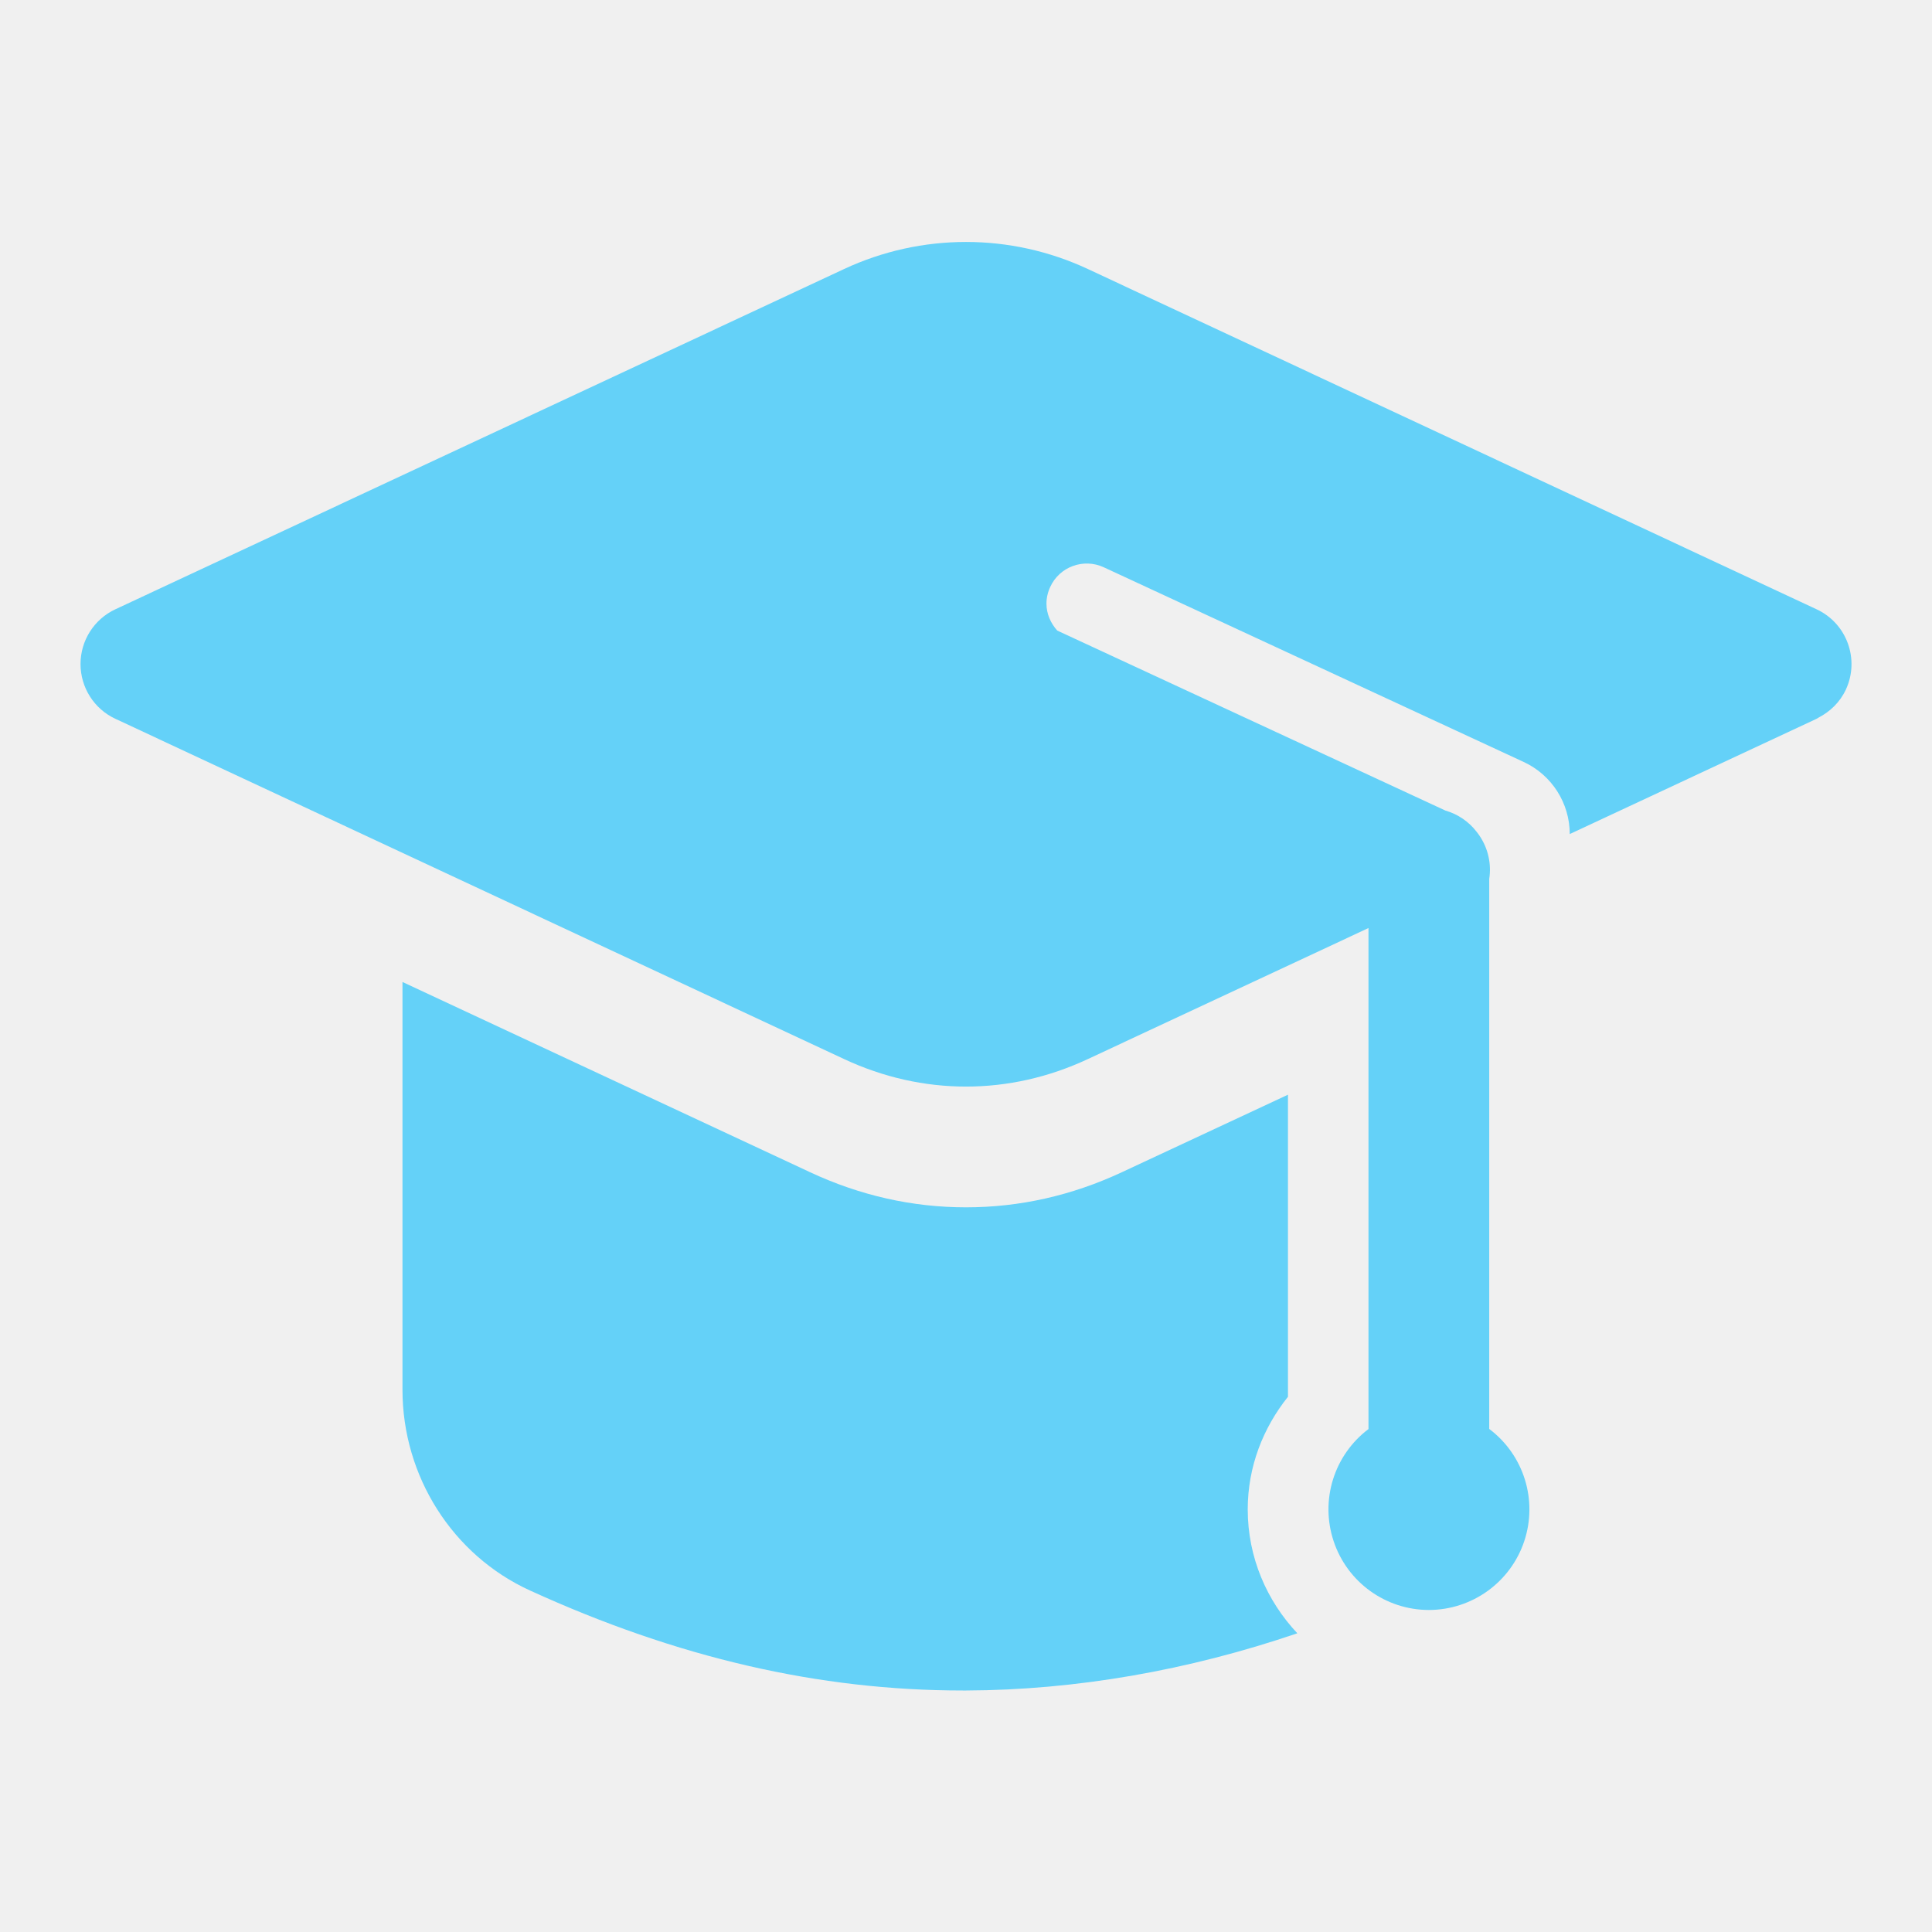
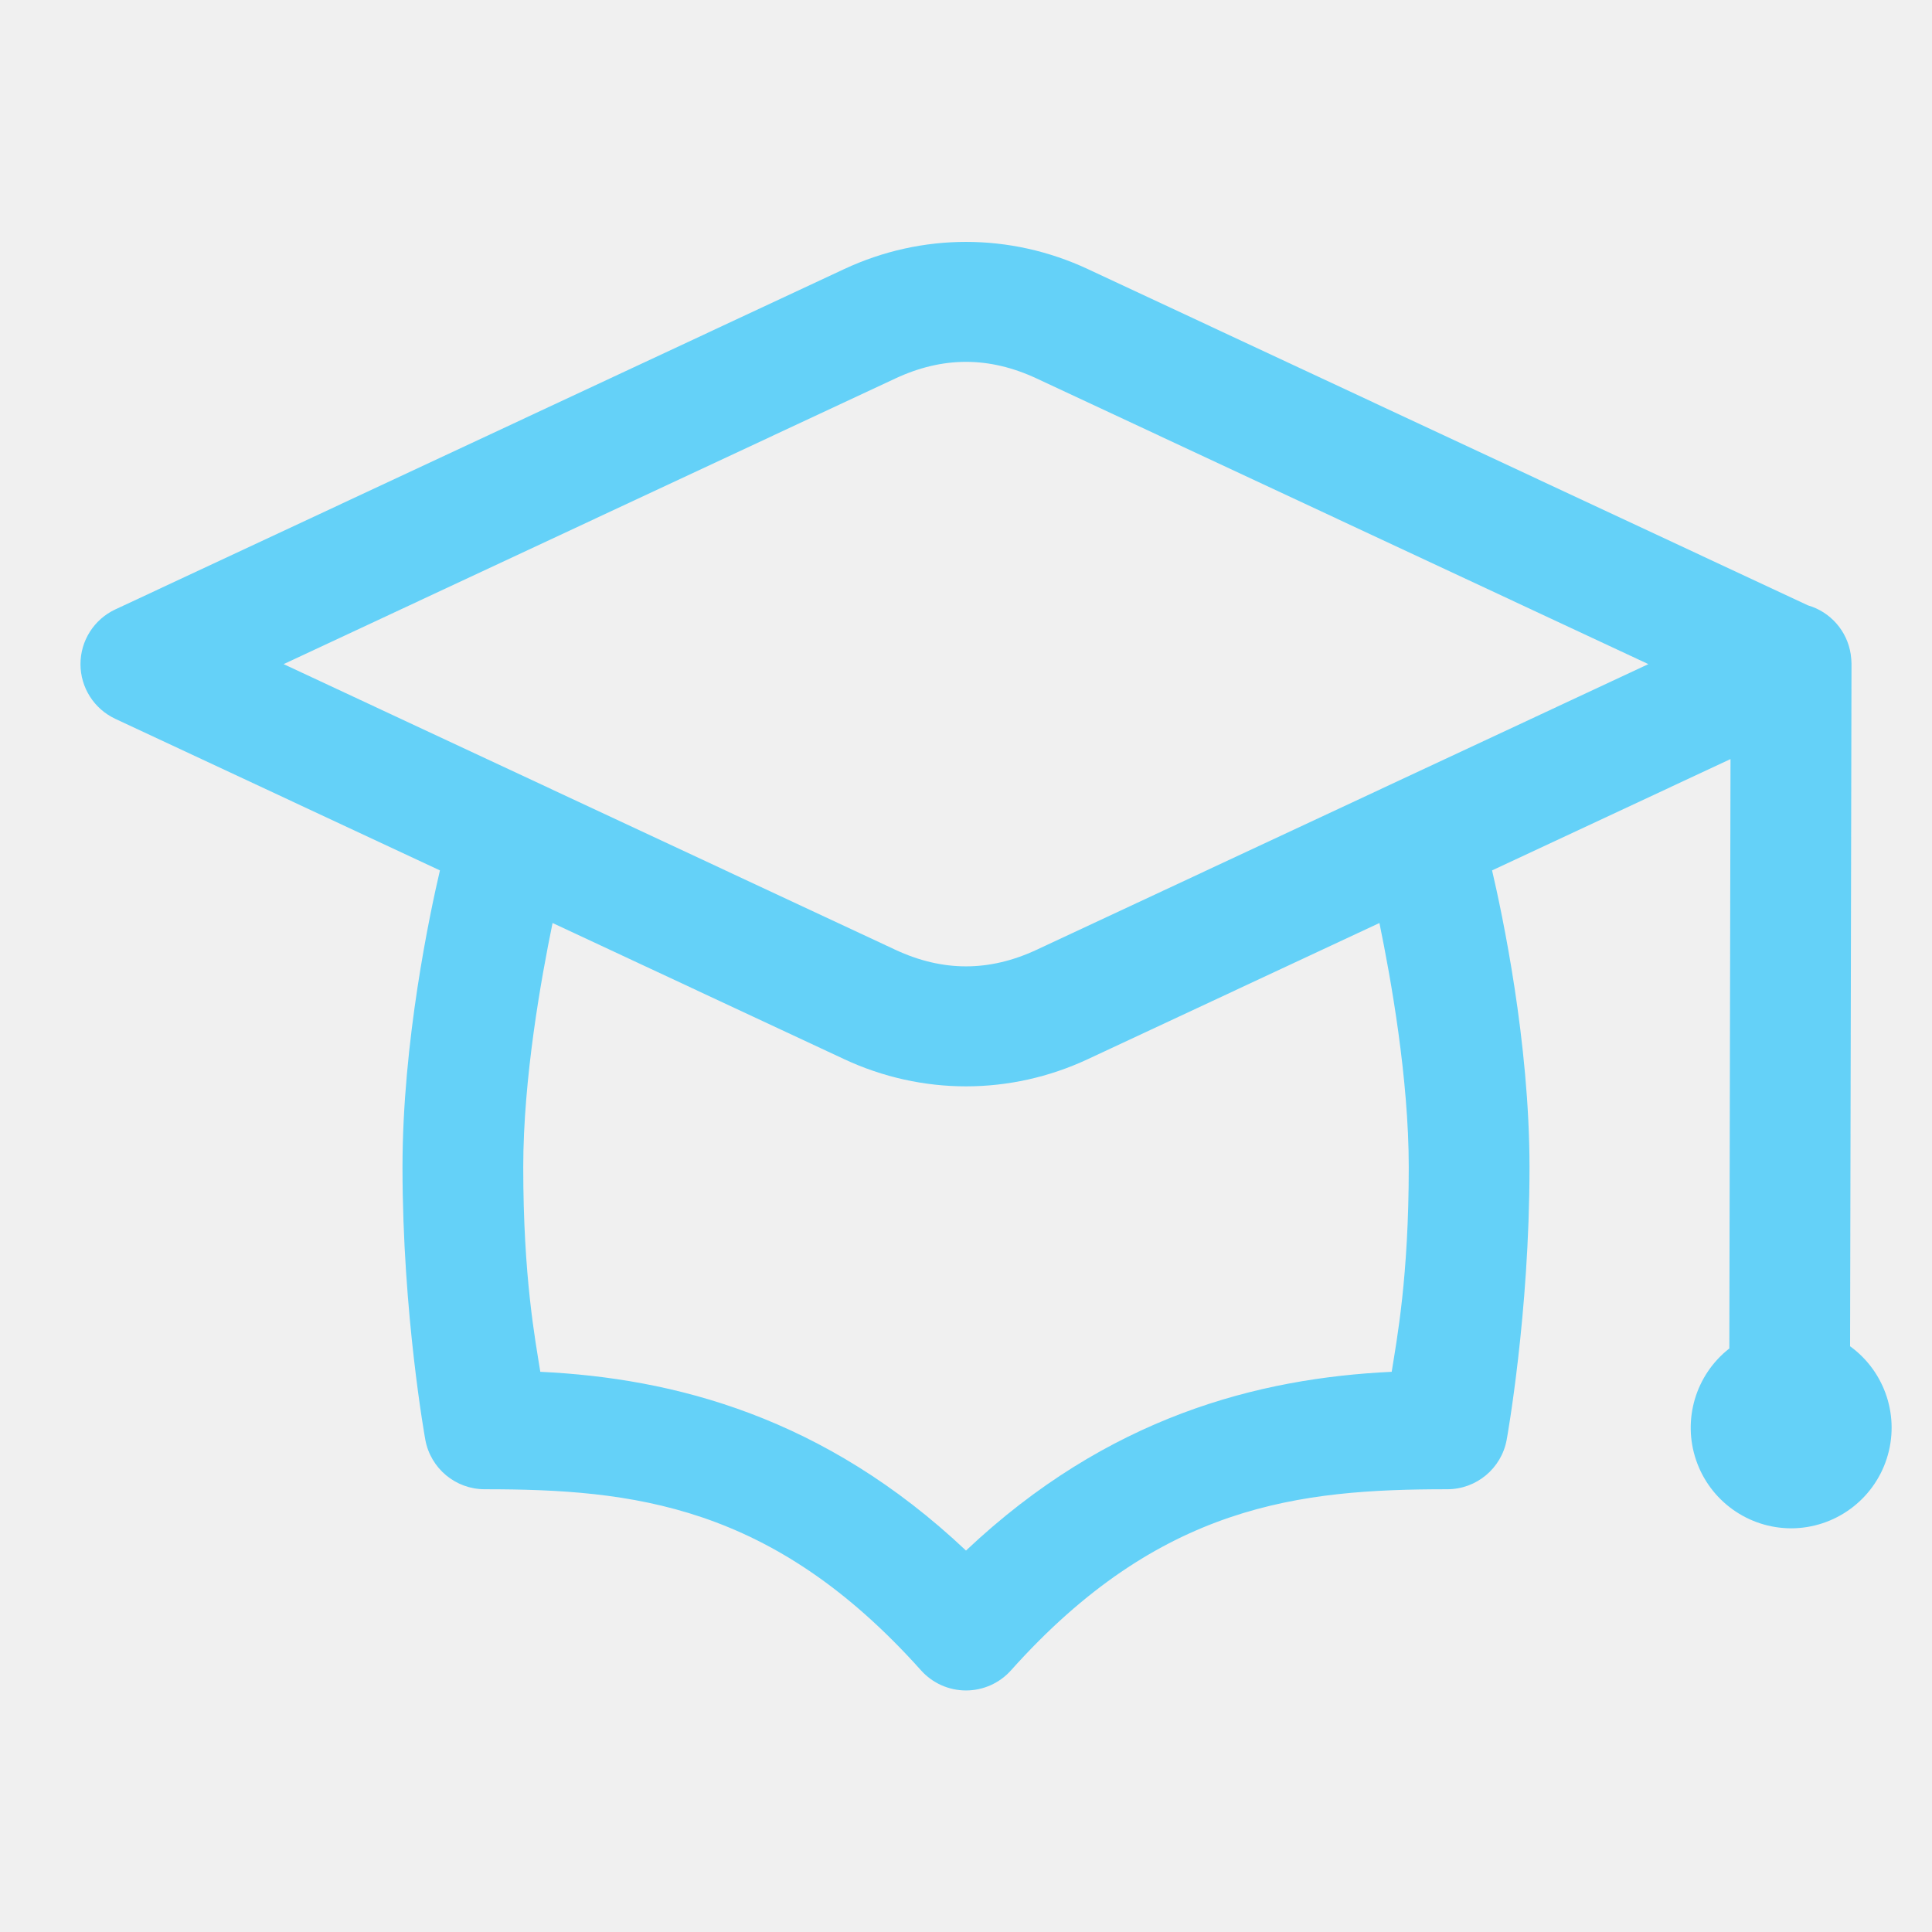
- <svg xmlns="http://www.w3.org/2000/svg" width="34" height="34" viewBox="0 0 34 34" fill="none">
-   <g clip-path="url(#clip0_102_186)">
-     <path d="M17 4.258C16.267 4.258 15.535 4.417 14.855 4.734L2.029 10.723C1.655 10.898 1.417 11.274 1.417 11.686C1.417 12.098 1.655 12.475 2.029 12.649L14.855 18.638C15.547 18.961 16.273 19.122 17 19.122C17.727 19.122 18.453 18.961 19.144 18.638L24.083 16.332V25.149C23.476 25.607 23.229 26.401 23.47 27.123C23.71 27.845 24.385 28.332 25.146 28.333C25.907 28.332 26.583 27.845 26.824 27.123C27.065 26.4 26.817 25.605 26.208 25.147V15.467C26.249 15.202 26.188 14.931 26.038 14.709C26.021 14.684 26.004 14.66 25.985 14.637C25.848 14.458 25.656 14.328 25.439 14.265C25.438 14.264 25.437 14.264 25.436 14.264L18.606 11.097C18.488 10.966 18.416 10.799 18.416 10.624C18.416 10.524 18.438 10.423 18.483 10.328C18.646 9.972 19.07 9.819 19.424 9.983L26.816 13.41C27.309 13.639 27.625 14.134 27.625 14.678L31.97 12.649C31.985 12.643 31.989 12.636 32.001 12.63C32.205 12.525 32.379 12.36 32.484 12.136C32.731 11.604 32.502 10.971 31.97 10.723L19.144 4.734C18.465 4.417 17.732 4.258 17 4.258L17 4.258ZM7.083 17.281V24.458C7.083 25.98 7.964 27.368 9.327 27.99C11.919 29.174 14.412 29.75 16.945 29.75H17H17.004C18.929 29.743 20.912 29.398 22.831 28.743C22.294 28.173 21.958 27.408 21.958 26.562C21.958 25.809 22.23 25.127 22.666 24.581V19.265L19.743 20.629C18.866 21.039 17.943 21.247 17 21.247C16.056 21.247 15.134 21.039 14.256 20.629L7.083 17.281Z" fill="#64D1F8" />
+ <svg xmlns="http://www.w3.org/2000/svg" width="172" height="172" viewBox="0 0 172 172" fill="none">
+   <g clip-path="url(#clip0_164_268)">
+     <path d="M86 21.535C82.304 21.535 78.609 22.343 75.152 23.956L10.267 54.254C8.375 55.137 7.165 57.037 7.165 59.125C7.165 61.213 8.375 63.113 10.267 63.996L39.165 77.49C38.271 81.321 35.833 92.733 35.833 103.917C35.833 117.014 37.863 128.167 37.863 128.167C38.327 130.725 40.554 132.584 43.154 132.583C56.29 132.583 68.755 133.908 81.997 148.708C83.016 149.846 84.472 150.496 86 150.496C87.528 150.496 88.984 149.846 90.003 148.708C103.244 133.908 115.713 132.583 128.846 132.583C131.445 132.584 133.673 130.725 134.137 128.167C134.137 128.167 136.167 117.014 136.167 103.917C136.167 92.733 133.729 81.321 132.835 77.49L154.062 67.579L153.957 120.049C150.95 122.402 149.766 126.403 151.006 130.014C152.247 133.625 155.64 136.053 159.458 136.062C163.338 136.056 166.774 133.554 167.969 129.863C169.164 126.172 167.848 122.131 164.707 119.853L164.833 59.314V59.307C164.834 59.251 164.834 59.195 164.833 59.139C164.834 59.111 164.834 59.083 164.833 59.055C164.831 58.929 164.824 58.803 164.812 58.677C164.802 58.529 164.786 58.382 164.763 58.236C164.446 56.169 162.958 54.473 160.949 53.89L96.848 23.956C93.391 22.343 89.696 21.535 86 21.535L86 21.535ZM86 32.215C88.093 32.215 90.183 32.711 92.299 33.699L146.749 59.125L92.299 84.551C88.068 86.526 83.932 86.526 79.701 84.551L25.251 59.125L79.701 33.699C81.817 32.711 83.907 32.215 86 32.215H86ZM49.194 82.172L75.152 94.293C82.066 97.521 89.934 97.521 96.848 94.293L122.806 82.172C123.816 87.082 125.417 95.963 125.417 103.917C125.417 113.69 124.354 119.254 123.898 122.127C112.019 122.691 98.63 126.115 86 138.042C73.371 126.116 59.983 122.691 48.102 122.127C47.645 119.254 46.583 113.69 46.583 103.917C46.583 95.963 48.184 87.082 49.194 82.172H49.194Z" fill="#64D1F8" />
  </g>
  <defs>
-     <clipPath id="clip0_102_186">
-       <rect width="34" height="34" fill="white" />
+     <clipPath id="clip0_164_268">
+       <rect width="172" height="172" fill="white" />
    </clipPath>
  </defs>
</svg>
